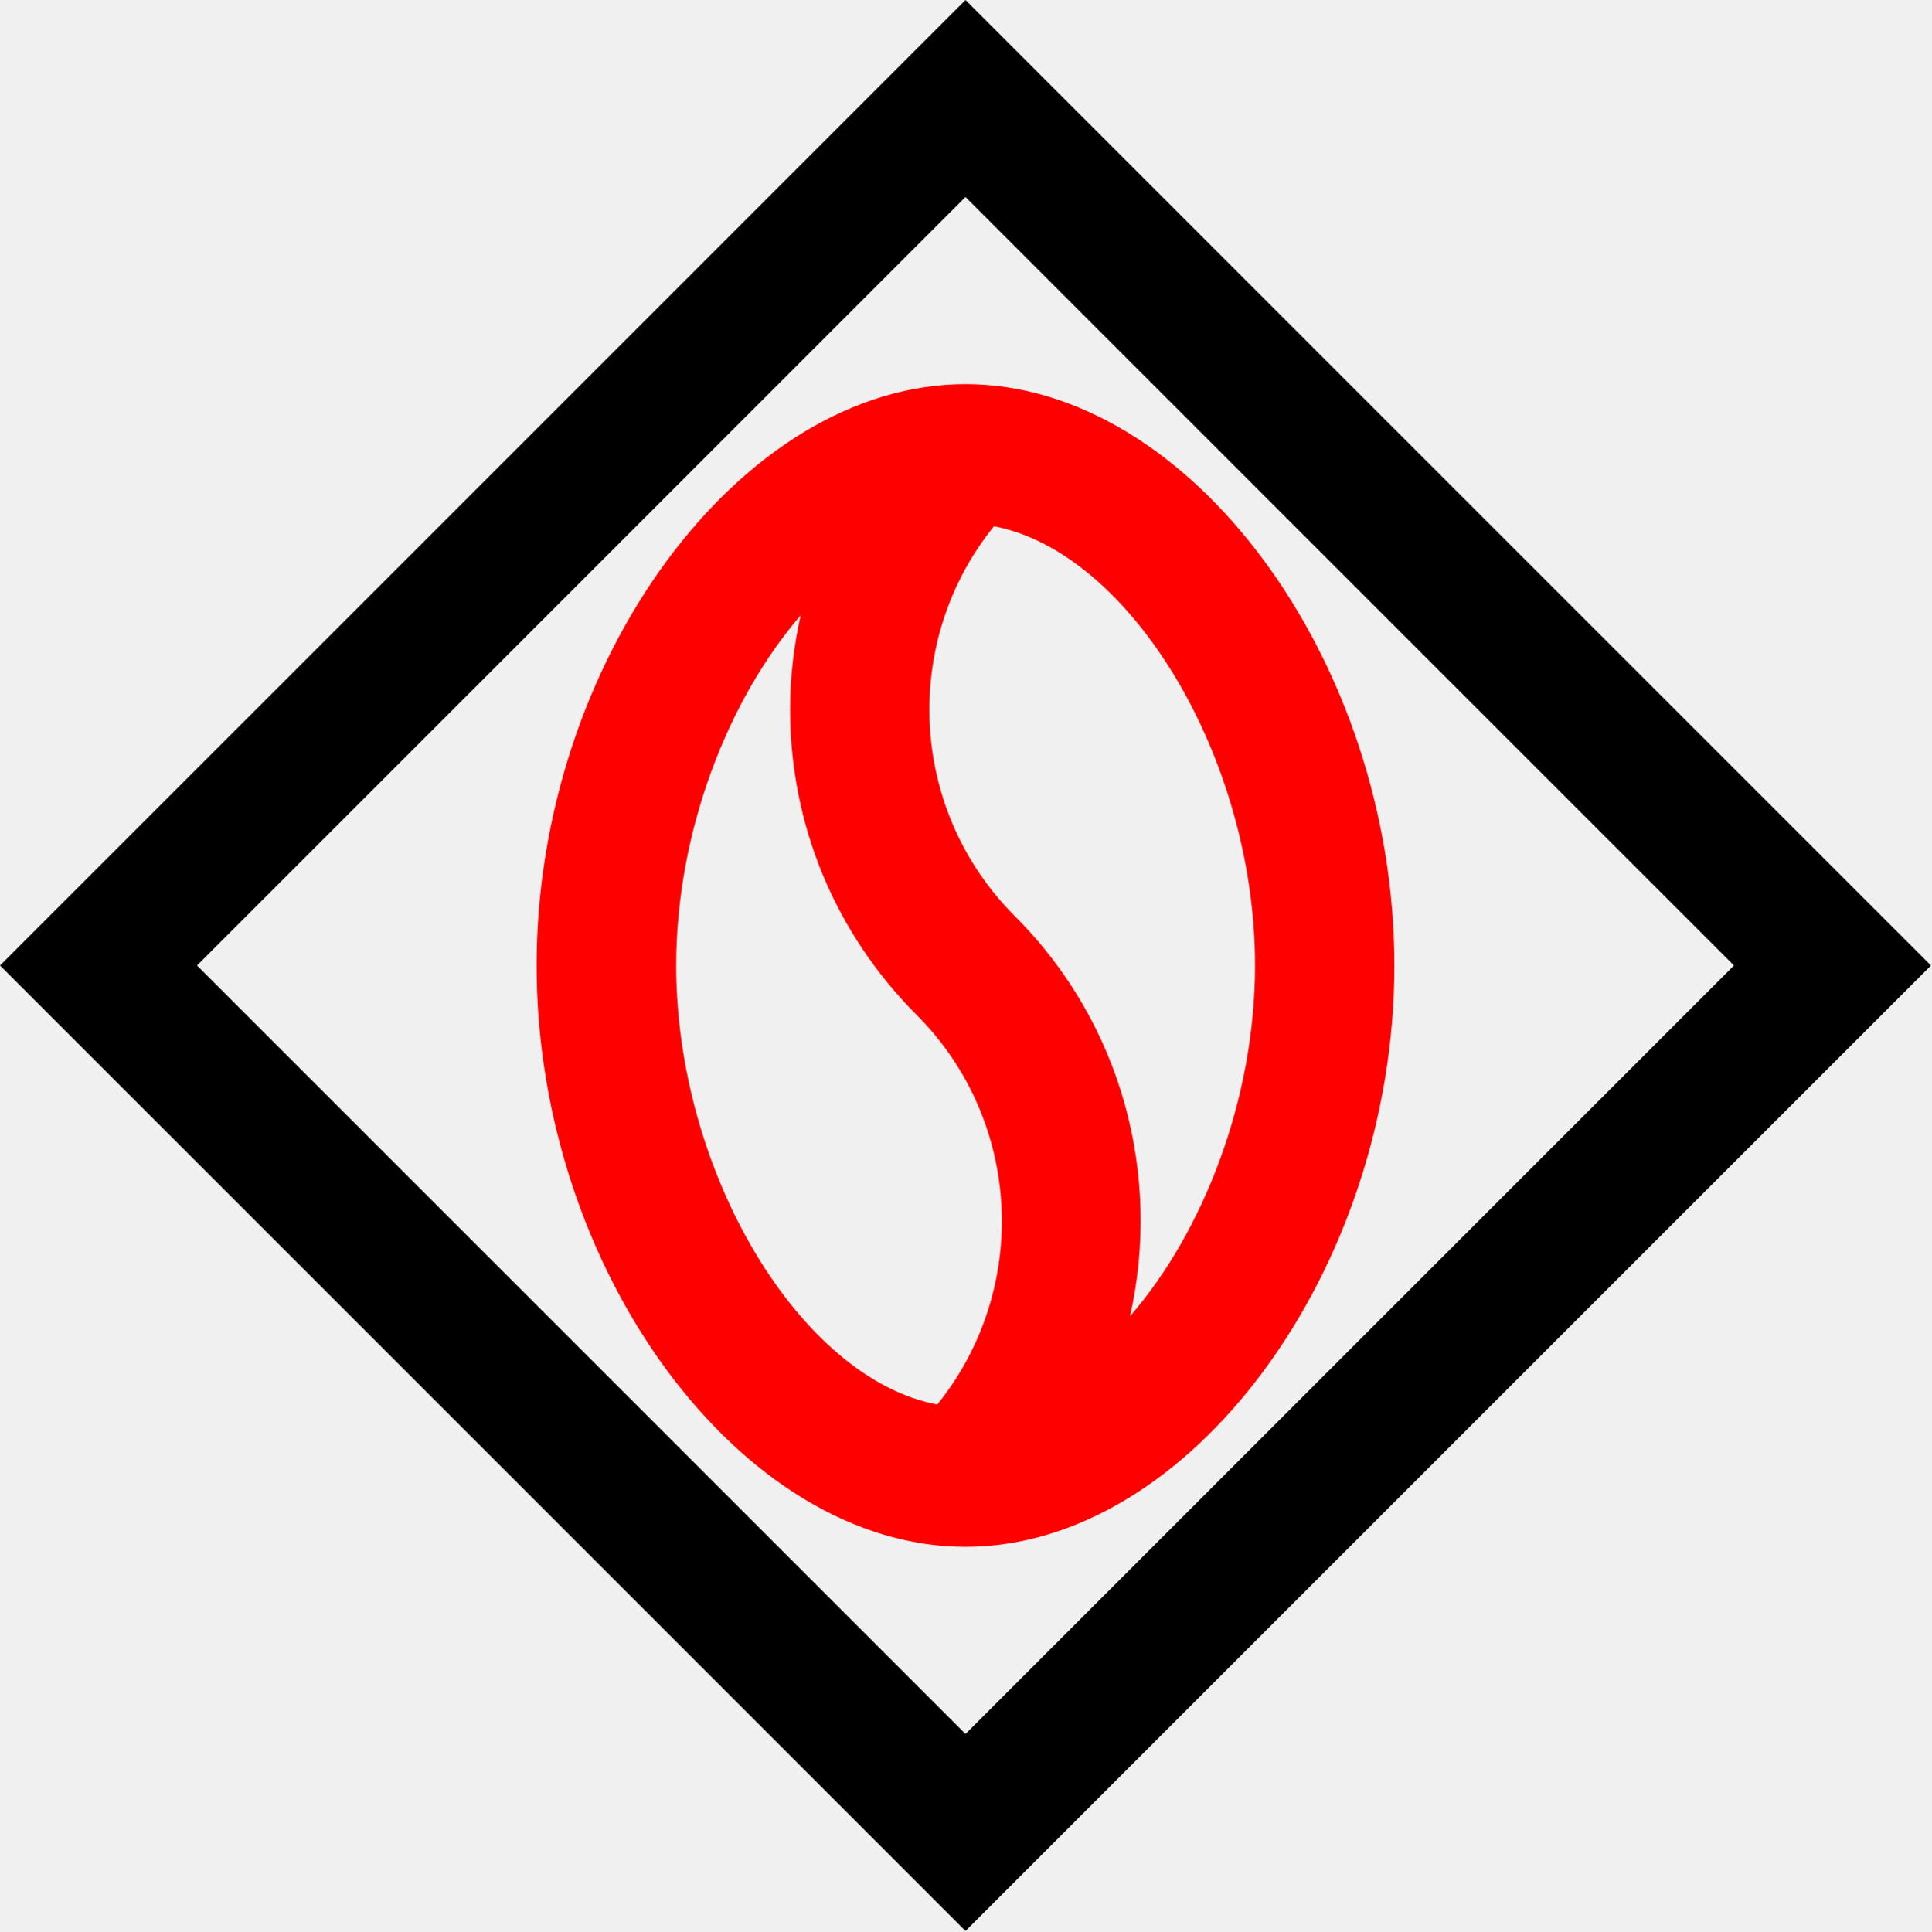
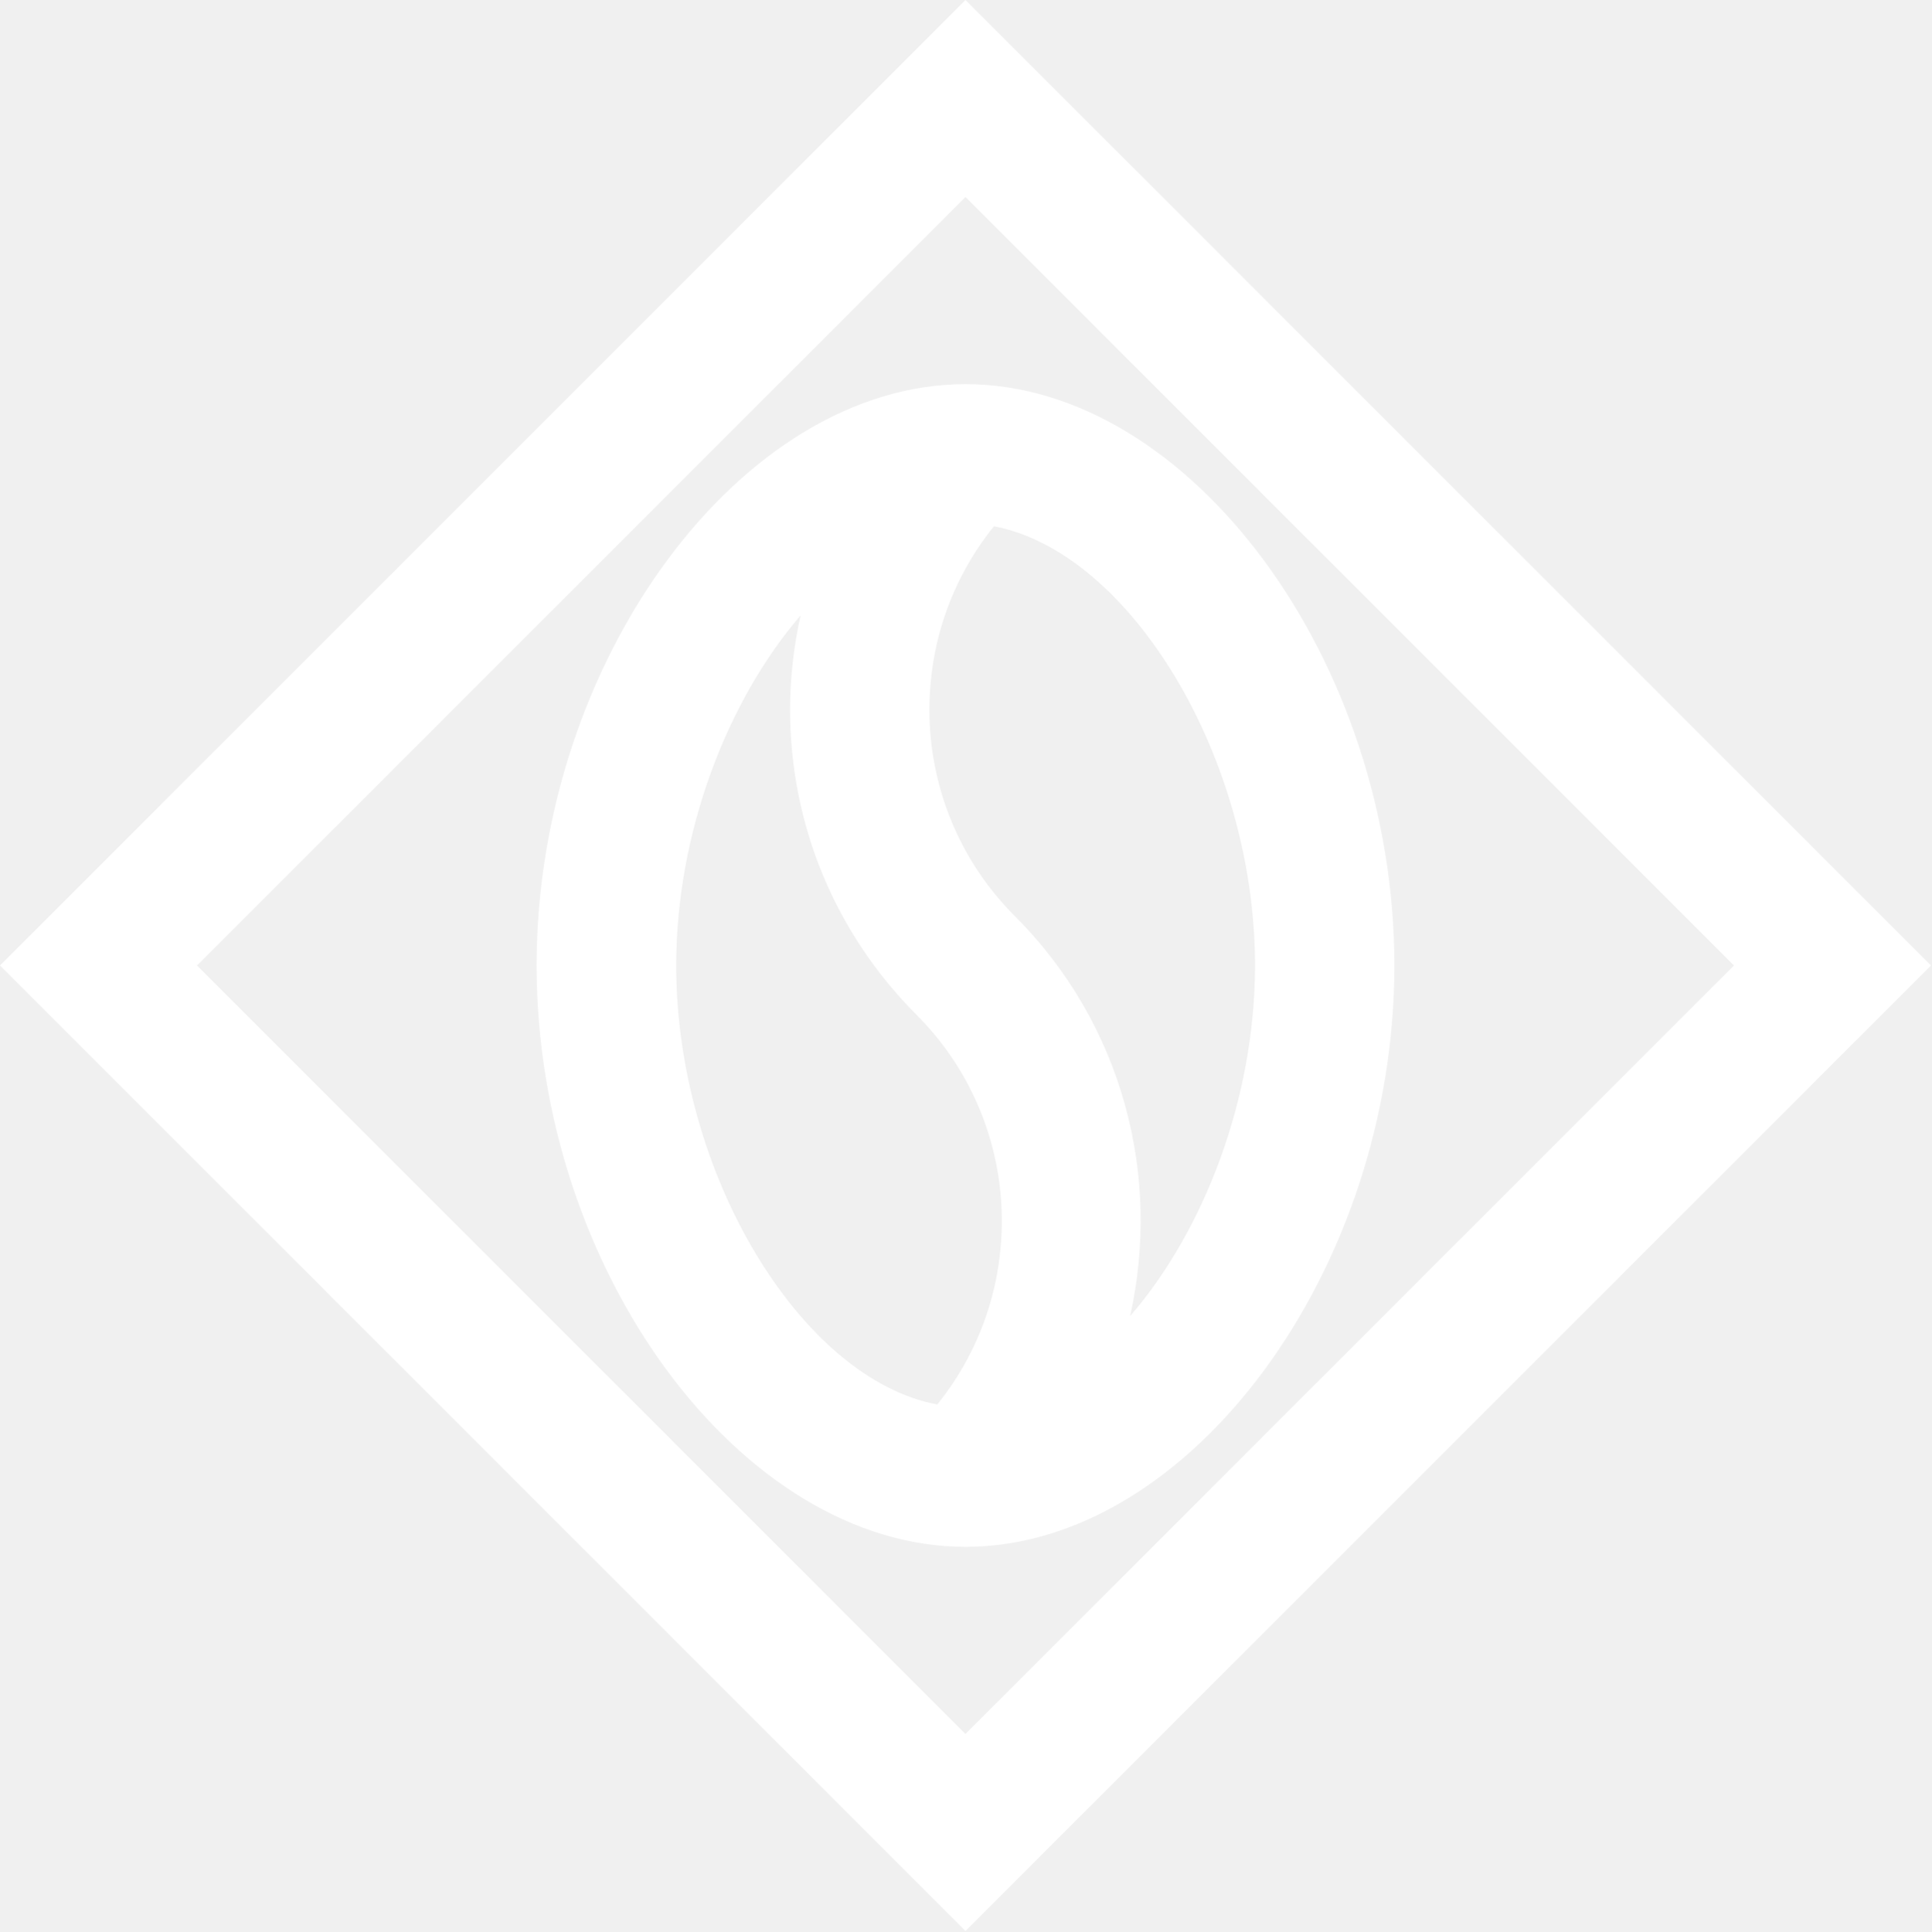
- <svg xmlns="http://www.w3.org/2000/svg" width="145" height="145" viewBox="0 0 145 145" fill="red">
+ <svg xmlns="http://www.w3.org/2000/svg" width="145" height="145" viewBox="0 0 145 145" fill="white">
  <g clip-path="url(#clip0_1_10)">
-     <path d="M72.491 0L0 72.491L72.491 144.983L144.983 72.491L72.491 0ZM14.791 72.491L72.491 14.791L130.191 72.491L72.491 130.191L14.791 72.491Z" fill="black" />
-     <path d="M72.491 28.841C55.631 28.841 40.288 49.649 40.288 72.491C40.288 95.334 55.631 116.141 72.491 116.141C89.352 116.141 104.694 95.334 104.694 72.491C104.694 49.649 89.352 28.841 72.491 28.841ZM50.77 72.491C50.77 62.458 54.649 52.545 60.114 46.201C59.596 48.494 59.321 50.856 59.321 53.27C59.321 61.924 62.7 70.061 68.802 76.181C76.801 84.18 77.318 96.851 70.371 105.453C60.165 103.539 50.77 88.162 50.77 72.491ZM84.852 98.816C87.197 88.334 84.335 76.922 76.198 68.785C68.199 60.786 67.682 48.115 74.629 39.513C84.817 41.443 94.23 56.821 94.23 72.491C94.23 82.559 90.334 92.489 84.852 98.816Z" fill="red" />
+     <path d="M72.491 0L0 72.491L72.491 144.983L144.983 72.491L72.491 0ZM14.791 72.491L72.491 14.791L130.191 72.491L72.491 130.191L14.791 72.491Z" fill="white" />
+     <path d="M72.491 28.841C55.631 28.841 40.288 49.649 40.288 72.491C40.288 95.334 55.631 116.141 72.491 116.141C89.352 116.141 104.694 95.334 104.694 72.491C104.694 49.649 89.352 28.841 72.491 28.841ZM50.77 72.491C50.77 62.458 54.649 52.545 60.114 46.201C59.596 48.494 59.321 50.856 59.321 53.27C59.321 61.924 62.7 70.061 68.802 76.181C76.801 84.18 77.318 96.851 70.371 105.453C60.165 103.539 50.77 88.162 50.77 72.491ZM84.852 98.816C87.197 88.334 84.335 76.922 76.198 68.785C68.199 60.786 67.682 48.115 74.629 39.513C84.817 41.443 94.23 56.821 94.23 72.491C94.23 82.559 90.334 92.489 84.852 98.816Z" fill="white" />
  </g>
  <defs>
    <clipPath id="clip0_1_10">
-       <rect width="145" height="145" fill="red" />
+       <rect width="145" height="145" fill="white" />
    </clipPath>
  </defs>
</svg>
